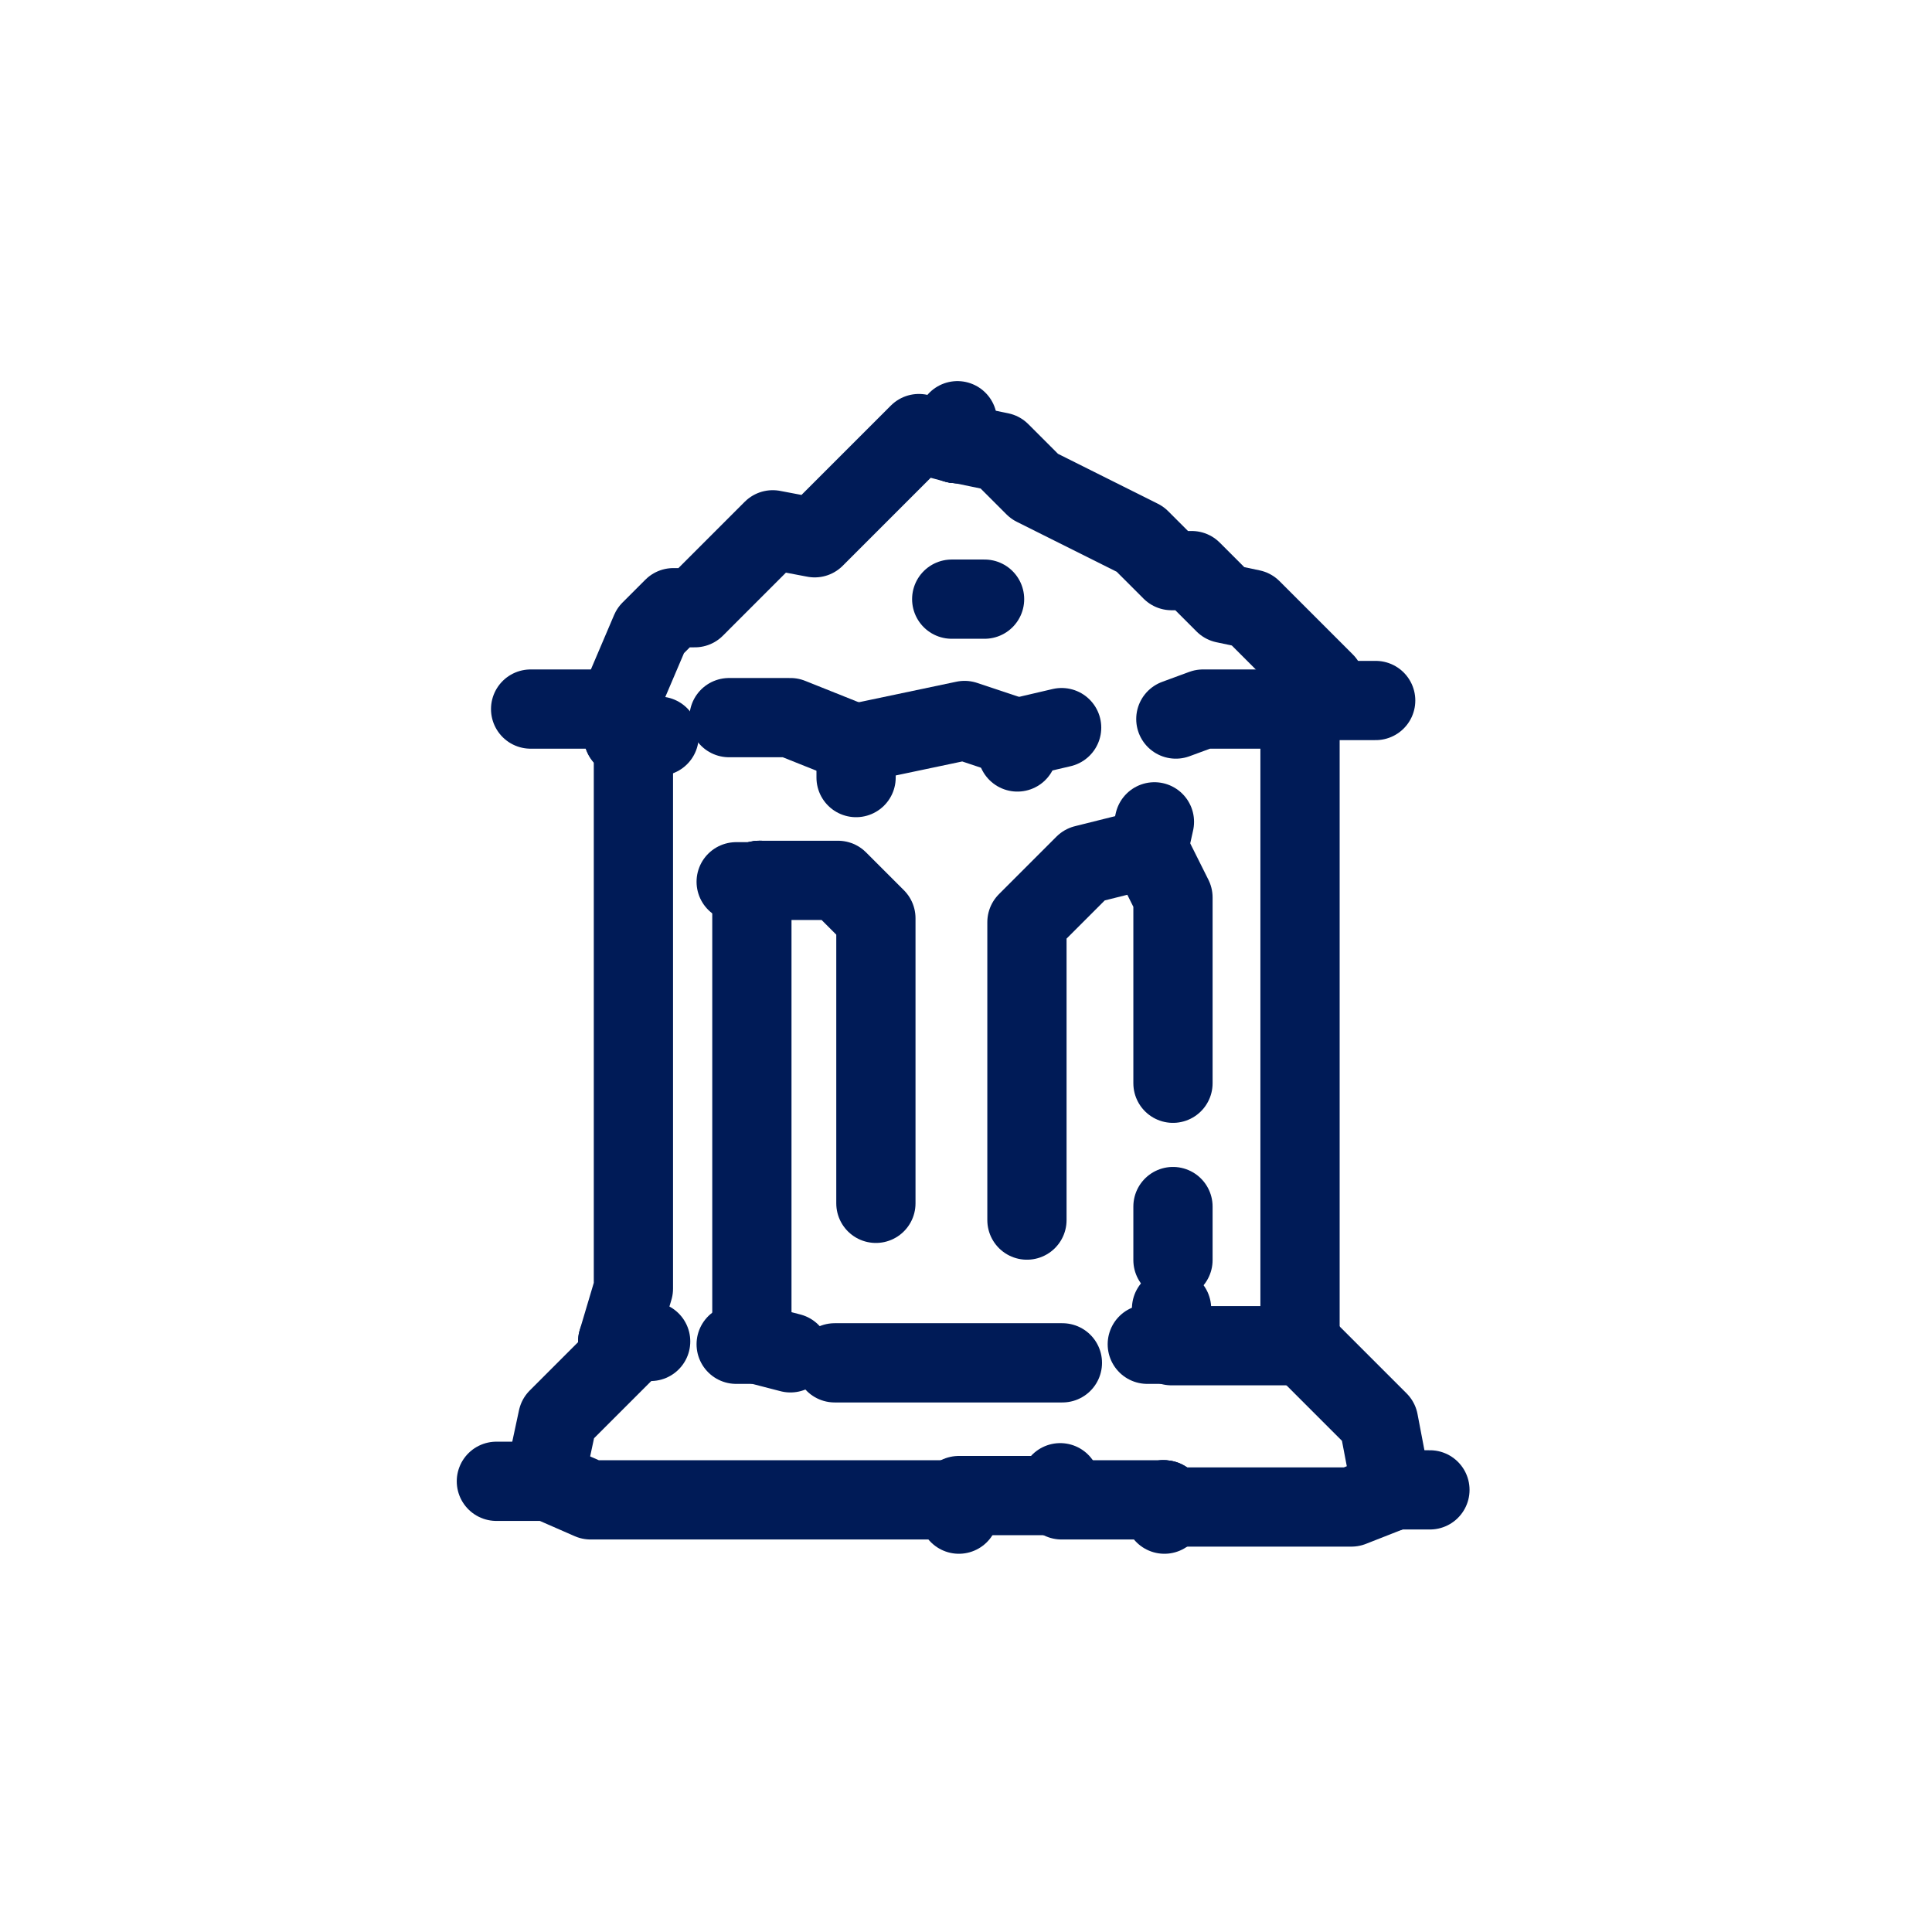
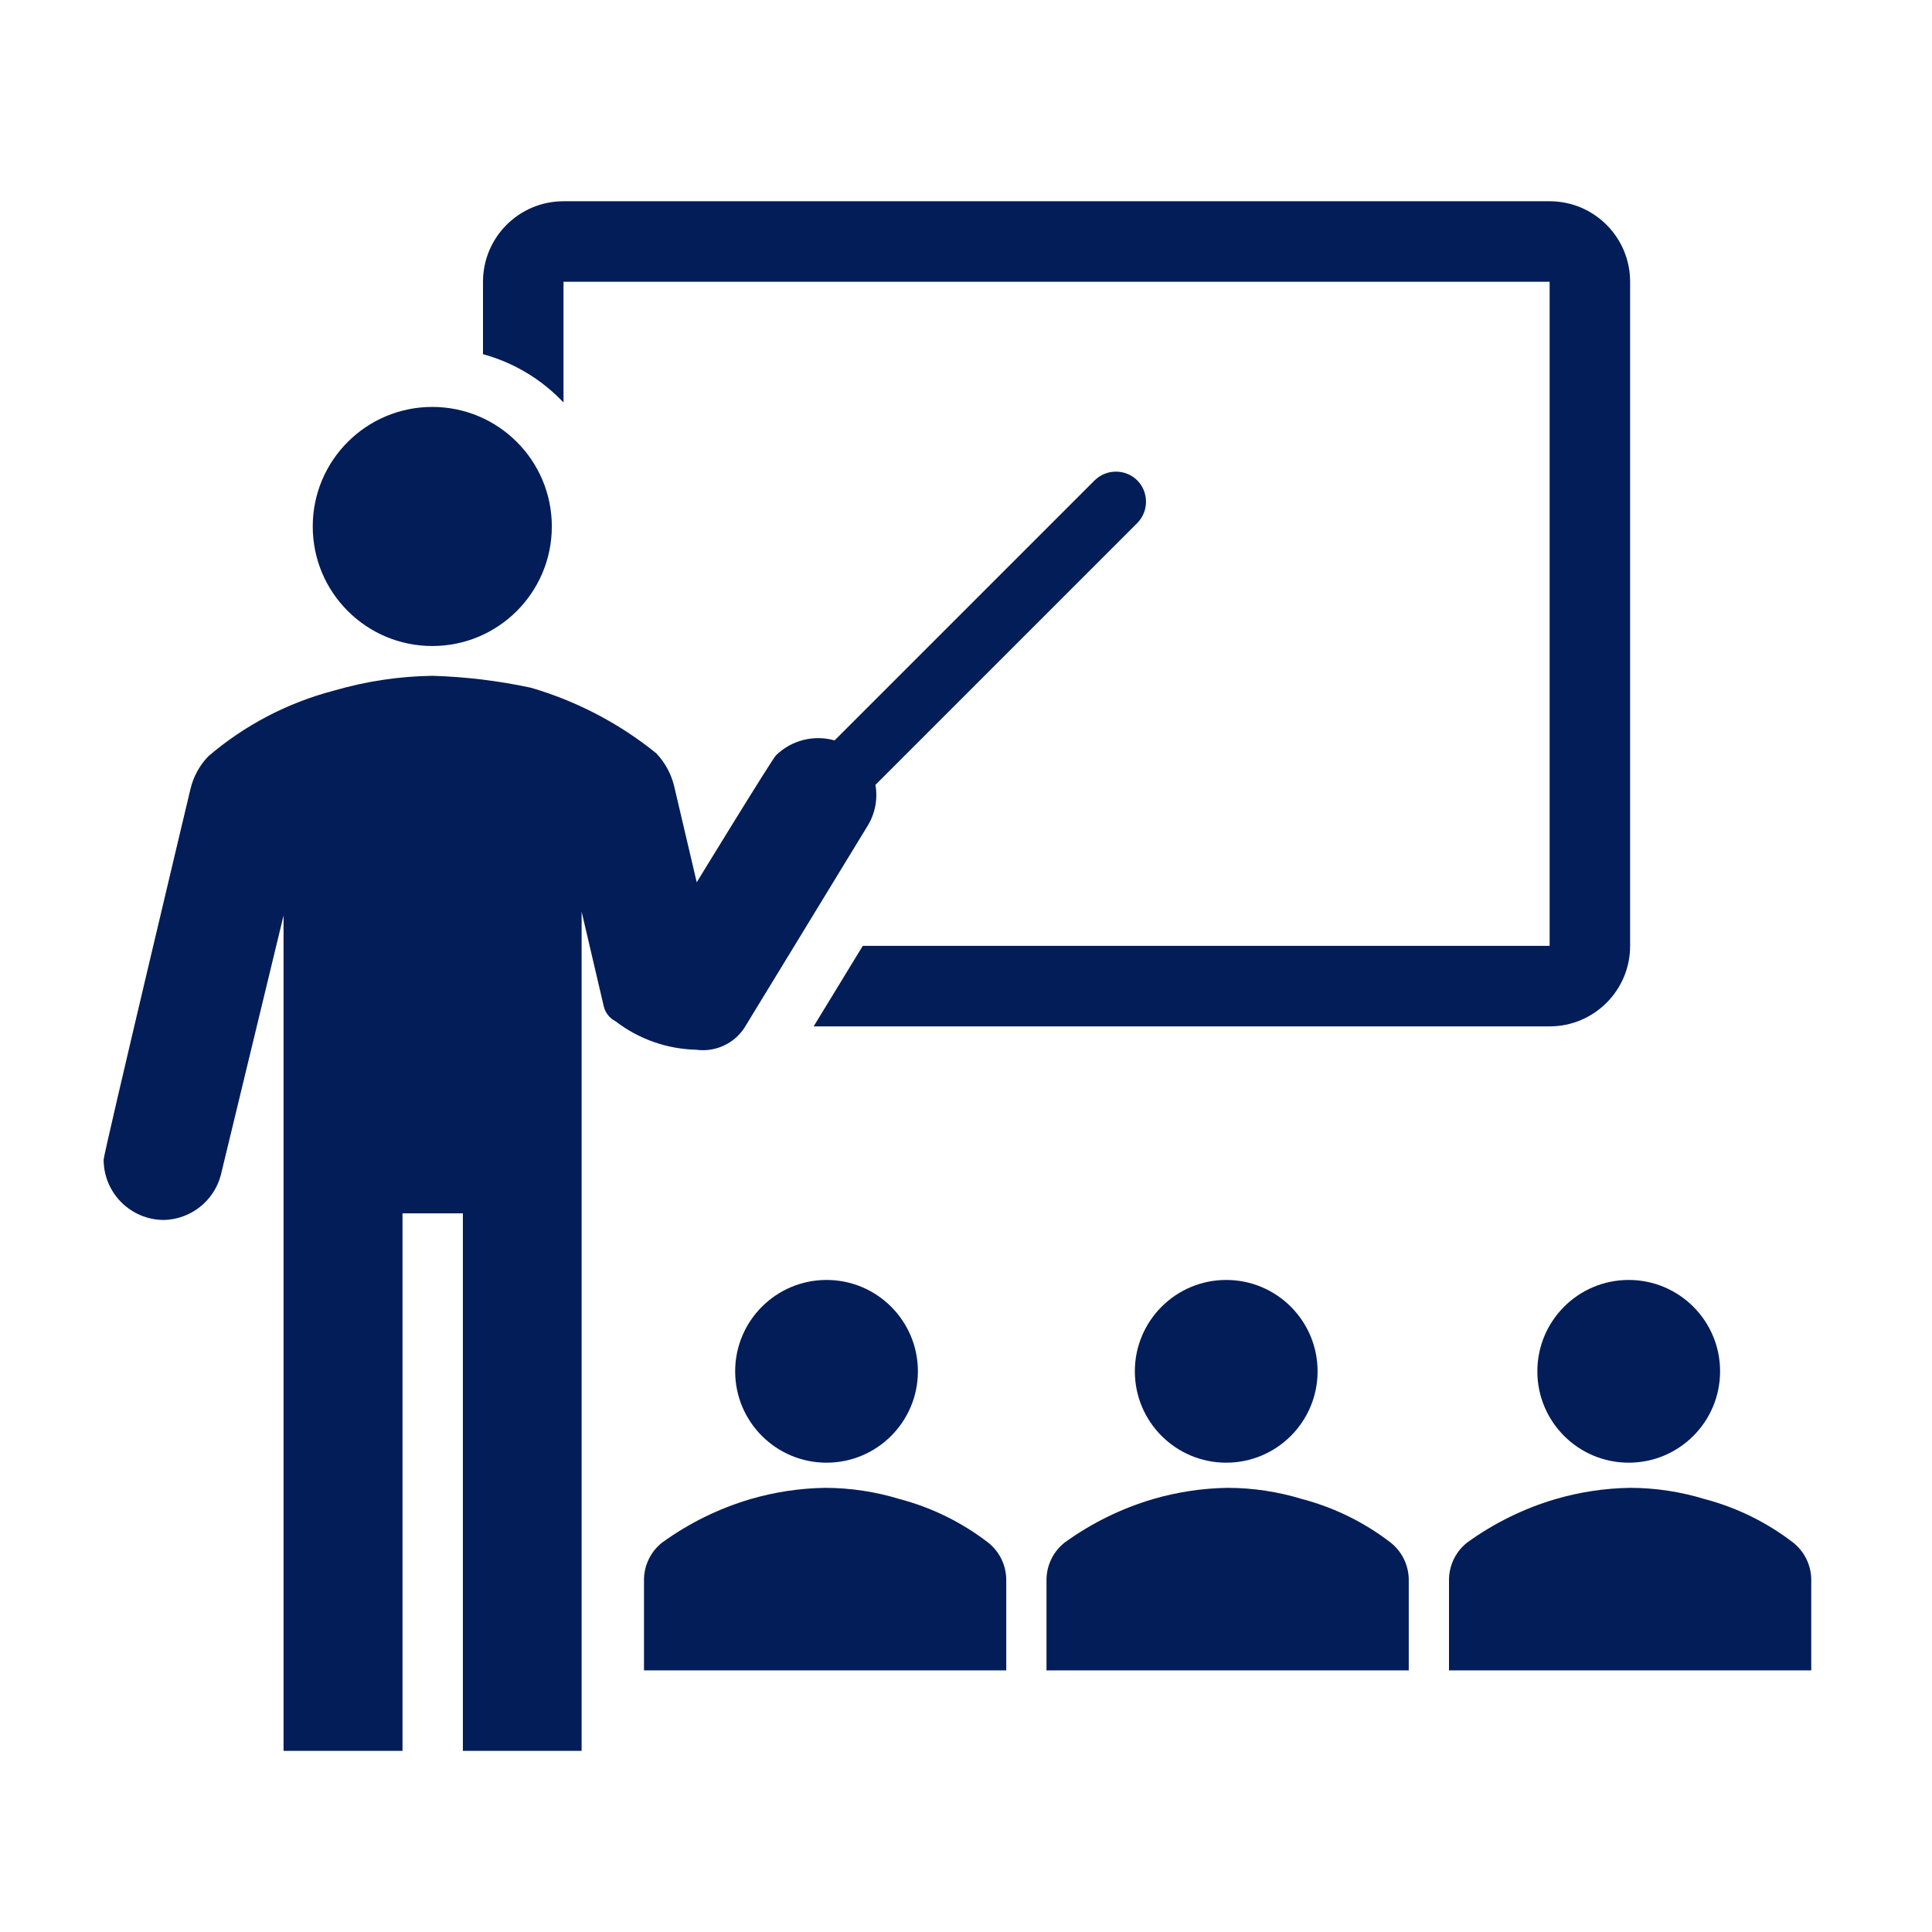
- <svg xmlns="http://www.w3.org/2000/svg" width="1024" height="1024" viewBox="0 0 1024 1024">
-   <g fill="none" stroke="#001B57" stroke-width="42" stroke-linecap="round" stroke-linejoin="round">
-     <path d="M 689.80 713.25 L 690.55 712.49" />
-     <path d="M 689.80 713.25 L 639.17 713.25 L 620.88 713.25" />
-     <path d="M 689.80 713.25 L 690.55 713.25" />
-     <path d="M 453.74 393.97 L 452.99 393.97" />
-     <path d="M 453.74 393.97 L 511.24 381.87 L 538.48 390.95" />
-     <path d="M 453.74 393.97 L 452.99 394.73" />
-     <path d="M 327.39 376.57 L 326.64 375.82" />
-     <path d="M 327.39 376.57 L 327.39 375.82" />
-     <path d="M 327.39 376.57 L 330.42 388.68" />
-     <path d="M 418.94 717.03 L 398.51 711.74" />
-     <path d="M 620.95 710.98 L 620.95 693.58" />
-     <path d="M 620.95 710.98 L 620.19 711.74" />
-     <path d="M 620.95 710.98 L 620.95 711.74" />
-     <path d="M 608.84 449.96 L 608.84 449.20" />
-     <path d="M 608.84 449.96 L 608.09 449.96" />
-     <path d="M 608.84 449.96 L 621.70 475.68 L 621.70 574.14" />
-     <path d="M 623.22 381.11 L 637.59 375.82 L 688.49 375.82" />
-     <path d="M 521.84 317.56 L 504.43 317.56" />
-     <path d="M 737.46 789.66 L 737.46 788.91" />
-     <path d="M 737.46 789.66 L 738.22 789.66" />
-     <path d="M 737.46 789.66 L 737.46 790.42" />
-     <path d="M 757.89 789.66 L 738.22 789.66" />
-     <path d="M 616.41 794.96 L 562.64 794.96" />
-     <path d="M 616.41 794.96 L 617.16 794.96" />
-     <path d="M 616.41 794.96 L 616.41 795.72" />
-     <path d="M 621.70 667.86 L 621.70 639.50" />
-     <path d="M 263.09 785.12 L 288.06 785.12" />
-     <path d="M 697.36 366.74 L 697.36 365.98" />
-     <path d="M 697.36 366.74 L 698.12 366.74" />
-     <path d="M 697.36 366.74 L 697.36 367.49" />
-     <path d="M 689.04 381.11 L 688.28 380.36" />
-     <path d="M 689.04 381.11 L 689.04 380.36" />
-     <path d="M 689.04 381.11 L 689.80 380.36" />
-     <path d="M 689.04 381.11 L 689.04 639.15 L 689.04 681.72 L 689.04 712.53" />
-     <path d="M 561.93 785.88 L 561.93 791.93" />
-     <path d="M 507.46 794.96 L 313.02 794.96 L 288.81 784.37" />
-     <path d="M 507.46 794.96 L 508.22 794.96" />
-     <path d="M 507.46 794.96 L 507.46 795.72" />
-     <path d="M 737.46 790.42 L 738.22 789.66" />
-     <path d="M 737.46 790.42 L 716.28 798.74 L 617.09 798.74" />
-     <path d="M 398.51 711.74 L 398.51 710.98" />
-     <path d="M 398.51 711.74 L 397.76 711.74" />
-     <path d="M 327.39 375.06 L 344.80 334.20 L 356.90 322.10 L 368.28 322.10 L 409.56 280.81 L 431.80 285.03 L 487.03 229.80 L 506.70 235.09" />
-     <path d="M 327.39 375.06 L 326.64 375.82" />
-     <path d="M 327.39 375.06 L 327.39 375.82" />
-     <path d="M 453.74 412.13 L 453.74 394.71" />
-     <path d="M 507.46 235.09 L 507.46 234.34" />
-     <path d="M 507.46 235.09 L 506.70 235.09" />
-     <path d="M 507.46 235.09 L 508.22 235.09" />
-     <path d="M 538.48 390.95 L 539.24 390.95" />
-     <path d="M 538.48 390.95 L 539.24 391.70" />
-     <path d="M 288.05 784.37 L 288.81 783.61" />
-     <path d="M 288.05 784.37 L 288.81 784.37" />
-     <path d="M 539.24 391.70 L 539.24 390.95" />
-     <path d="M 539.24 391.70 L 539.99 390.95" />
-     <path d="M 539.24 391.70 L 539.24 398.56" />
-     <path d="M 288.81 783.61 L 295.62 751.84 L 332.22 715.24" />
-     <path d="M 288.81 783.61 L 288.81 784.37" />
-     <path d="M 452.99 393.97 L 418.94 380.36 L 386.40 380.36" />
-     <path d="M 452.99 393.97 L 452.99 394.73" />
-     <path d="M 608.09 449.96 L 608.84 449.20" />
-     <path d="M 608.09 449.96 L 574.80 458.28 L 544.30 488.78 L 544.30 646.67" />
-     <path d="M 539.99 390.95 L 539.24 390.95" />
-     <path d="M 539.99 390.95 L 562.69 385.65" />
-     <path d="M 390.19 467.36 L 402.32 467.36" />
-     <path d="M 690.55 713.25 L 690.55 712.49" />
-     <path d="M 690.55 713.25 L 730.68 753.38 L 737.46 788.91" />
-     <path d="M 561.93 792.69 L 561.93 791.93" />
-     <path d="M 561.93 792.69 L 561.18 792.69" />
-     <path d="M 561.93 792.69 L 562.69 792.69" />
-     <path d="M 737.46 788.91 L 738.22 789.66" />
-     <path d="M 326.64 375.82 L 281.24 375.82" />
-     <path d="M 326.64 375.82 L 327.39 375.82" />
-     <path d="M 617.16 802.53 L 617.16 795.68" />
-     <path d="M 330.42 389.43 L 330.42 388.68" />
-     <path d="M 330.42 389.43 L 331.18 389.43" />
-     <path d="M 330.42 389.43 L 330.42 390.19" />
-     <path d="M 508.22 802.53 L 508.22 795.68" />
-     <path d="M 689.04 380.36 L 688.28 380.36" />
-     <path d="M 689.04 380.36 L 689.80 380.36" />
-     <path d="M 729.14 371.28 L 697.79 371.28" />
-     <path d="M 616.41 795.72 L 617.16 794.96" />
-     <path d="M 698.12 366.74 L 697.36 365.98" />
-     <path d="M 698.12 366.74 L 697.36 367.49" />
-     <path d="M 697.36 367.49 L 689.80 380.36" />
-     <path d="M 403.05 466.61 L 444.16 466.61 L 464.24 486.69 L 464.24 637.79" />
-     <path d="M 403.05 466.61 L 402.30 466.61" />
-     <path d="M 403.05 466.61 L 403.05 467.36" />
-     <path d="M 506.70 235.09 L 507.46 234.34" />
-     <path d="M 608.84 449.20 L 611.87 435.59" />
-     <path d="M 507.46 795.72 L 508.22 794.96" />
-     <path d="M 398.51 710.98 L 398.51 467.32" />
-     <path d="M 398.51 710.98 L 397.76 711.74" />
-     <path d="M 507.46 234.34 L 507.46 222.99" />
-     <path d="M 507.46 234.34 L 508.22 235.09" />
-     <path d="M 620.95 711.74 L 620.19 711.74" />
-     <path d="M 442.39 722.33 L 563.09 722.33" />
-     <path d="M 608.09 712.49 L 620.21 712.49" />
-     <path d="M 508.22 235.09 L 530.16 239.63 L 548.32 257.79 L 604.30 285.78 L 620.96 302.44 L 631.64 302.44 L 649.05 319.85 L 663.32 322.86 L 702.17 361.71" />
-     <path d="M 561.18 792.69 L 561.93 791.93" />
-     <path d="M 561.18 792.69 L 508.17 792.69" />
-     <path d="M 390.19 712.49 L 397.79 712.49" />
-     <path d="M 561.93 791.93 L 562.69 792.69" />
-     <path d="M 327.39 710.98 L 335.72 682.99 L 335.72 390.14" />
-     <path d="M 327.39 710.98 L 344.86 710.98" />
-     <path d="M 349.34 390.19 L 331.16 390.19" />
-     <path d="M 330.42 388.68 L 331.18 389.43" />
-     <path d="M 402.30 466.61 L 403.05 467.36" />
-     <path d="M 331.18 389.43 L 330.42 390.19" />
+ <svg xmlns="http://www.w3.org/2000/svg" width="1024" height="1024" xml:space="preserve" overflow="hidden">
+   <g>
+     <path d="M486.507 726.827C486.507 753.572 464.825 775.253 438.08 775.253 411.335 775.253 389.653 753.572 389.653 726.827 389.653 700.081 411.335 678.4 438.08 678.4 464.825 678.4 486.507 700.081 486.507 726.827Z" fill="#021D58" />
+     <path d="M533.333 885.333 533.333 836.907C533.175 829.361 529.656 822.279 523.733 817.6 509.818 806.874 493.895 799.04 476.907 794.56 464.083 790.624 450.747 788.61 437.333 788.587 423.934 788.794 410.623 790.802 397.76 794.56 380.96 799.534 365.125 807.325 350.933 817.6 345.011 822.279 341.491 829.361 341.333 836.907L341.333 885.333Z" fill="#021D58" />
+     <path d="M698.347 726.827C698.347 753.572 676.665 775.253 649.92 775.253 623.175 775.253 601.493 753.572 601.493 726.827 601.493 700.081 623.175 678.4 649.92 678.4 676.665 678.4 698.347 700.081 698.347 726.827Z" fill="#021D58" />
+     <path d="M746.667 885.333 746.667 836.907C746.509 829.361 742.989 822.279 737.067 817.6 723.151 806.874 707.229 799.04 690.24 794.56 677.417 790.624 664.08 788.61 650.667 788.587 637.267 788.794 623.956 790.802 611.093 794.56 594.293 799.534 578.459 807.325 564.267 817.6 558.345 822.279 554.825 829.361 554.667 836.907L554.667 885.333Z" fill="#021D58" />
+     <path d="M911.68 726.827C911.68 753.572 889.999 775.253 863.253 775.253 836.508 775.253 814.827 753.572 814.827 726.827 814.827 700.081 836.508 678.4 863.253 678.4 889.998 678.4 911.68 700.081 911.68 726.827Z" fill="#021D58" />
+     <path d="M960 885.333 960 836.907C959.842 829.361 956.322 822.279 950.4 817.6 936.484 806.874 920.562 799.04 903.573 794.56 890.75 790.624 877.413 788.61 864 788.587 850.601 788.794 837.29 790.802 824.427 794.56 807.627 799.534 791.792 807.325 777.6 817.6 771.678 822.279 768.158 829.361 768 836.907L768 885.333Z" fill="#021D58" />
+     <path d="M292.48 279.04C292.48 314.033 264.113 342.4 229.12 342.4 194.127 342.4 165.76 314.033 165.76 279.04 165.76 244.047 194.127 215.68 229.12 215.68 264.113 215.68 292.48 244.047 292.48 279.04Z" fill="#021D58" />
+     <path d="M602.773 254.613C596.502 248.432 586.431 248.432 580.16 254.613L442.347 392.427C431.333 389.318 419.498 392.327 411.307 400.32 409.067 402.56 369.28 467.627 369.28 467.627L357.333 416.747C355.751 410.187 352.479 404.155 347.84 399.253 328.18 383.361 305.554 371.54 281.28 364.48 264.119 360.81 246.661 358.703 229.12 358.187 211.423 358.46 193.842 361.115 176.853 366.08 152.359 372.501 129.639 384.39 110.4 400.853 105.72 405.725 102.44 411.767 100.907 418.347 100.907 418.347 54.933 611.413 54.933 614.613 54.933 632.287 69.26 646.613 86.933 646.613 101.097 646.25 113.334 636.615 117.013 622.933L150.293 485.227 150.293 928 213.333 928 213.333 643.093 245.333 643.093 245.333 928 308.267 928 308.267 483.2 320 533.333C320.814 536.799 323.117 539.727 326.293 541.333 338.559 550.748 353.502 556.015 368.96 556.373 379.025 557.782 388.998 553.252 394.56 544.747L459.627 438.08C463.786 431.522 465.346 423.648 464 416L602.667 277.333C608.947 271.079 608.995 260.926 602.773 254.613Z" fill="#021D58" />
+     <path d="M821.333 106.667 298.667 106.667C275.103 106.667 256 125.77 256 149.333L256 187.733C272.309 192.173 287.074 201.033 298.667 213.333L298.667 149.333 821.333 149.333 821.333 501.333 457.28 501.333 431.253 544 821.333 544C844.897 544 864 524.897 864 501.333L864 149.333C864 125.77 844.897 106.667 821.333 106.667Z" fill="#021D58" />
  </g>
</svg>
